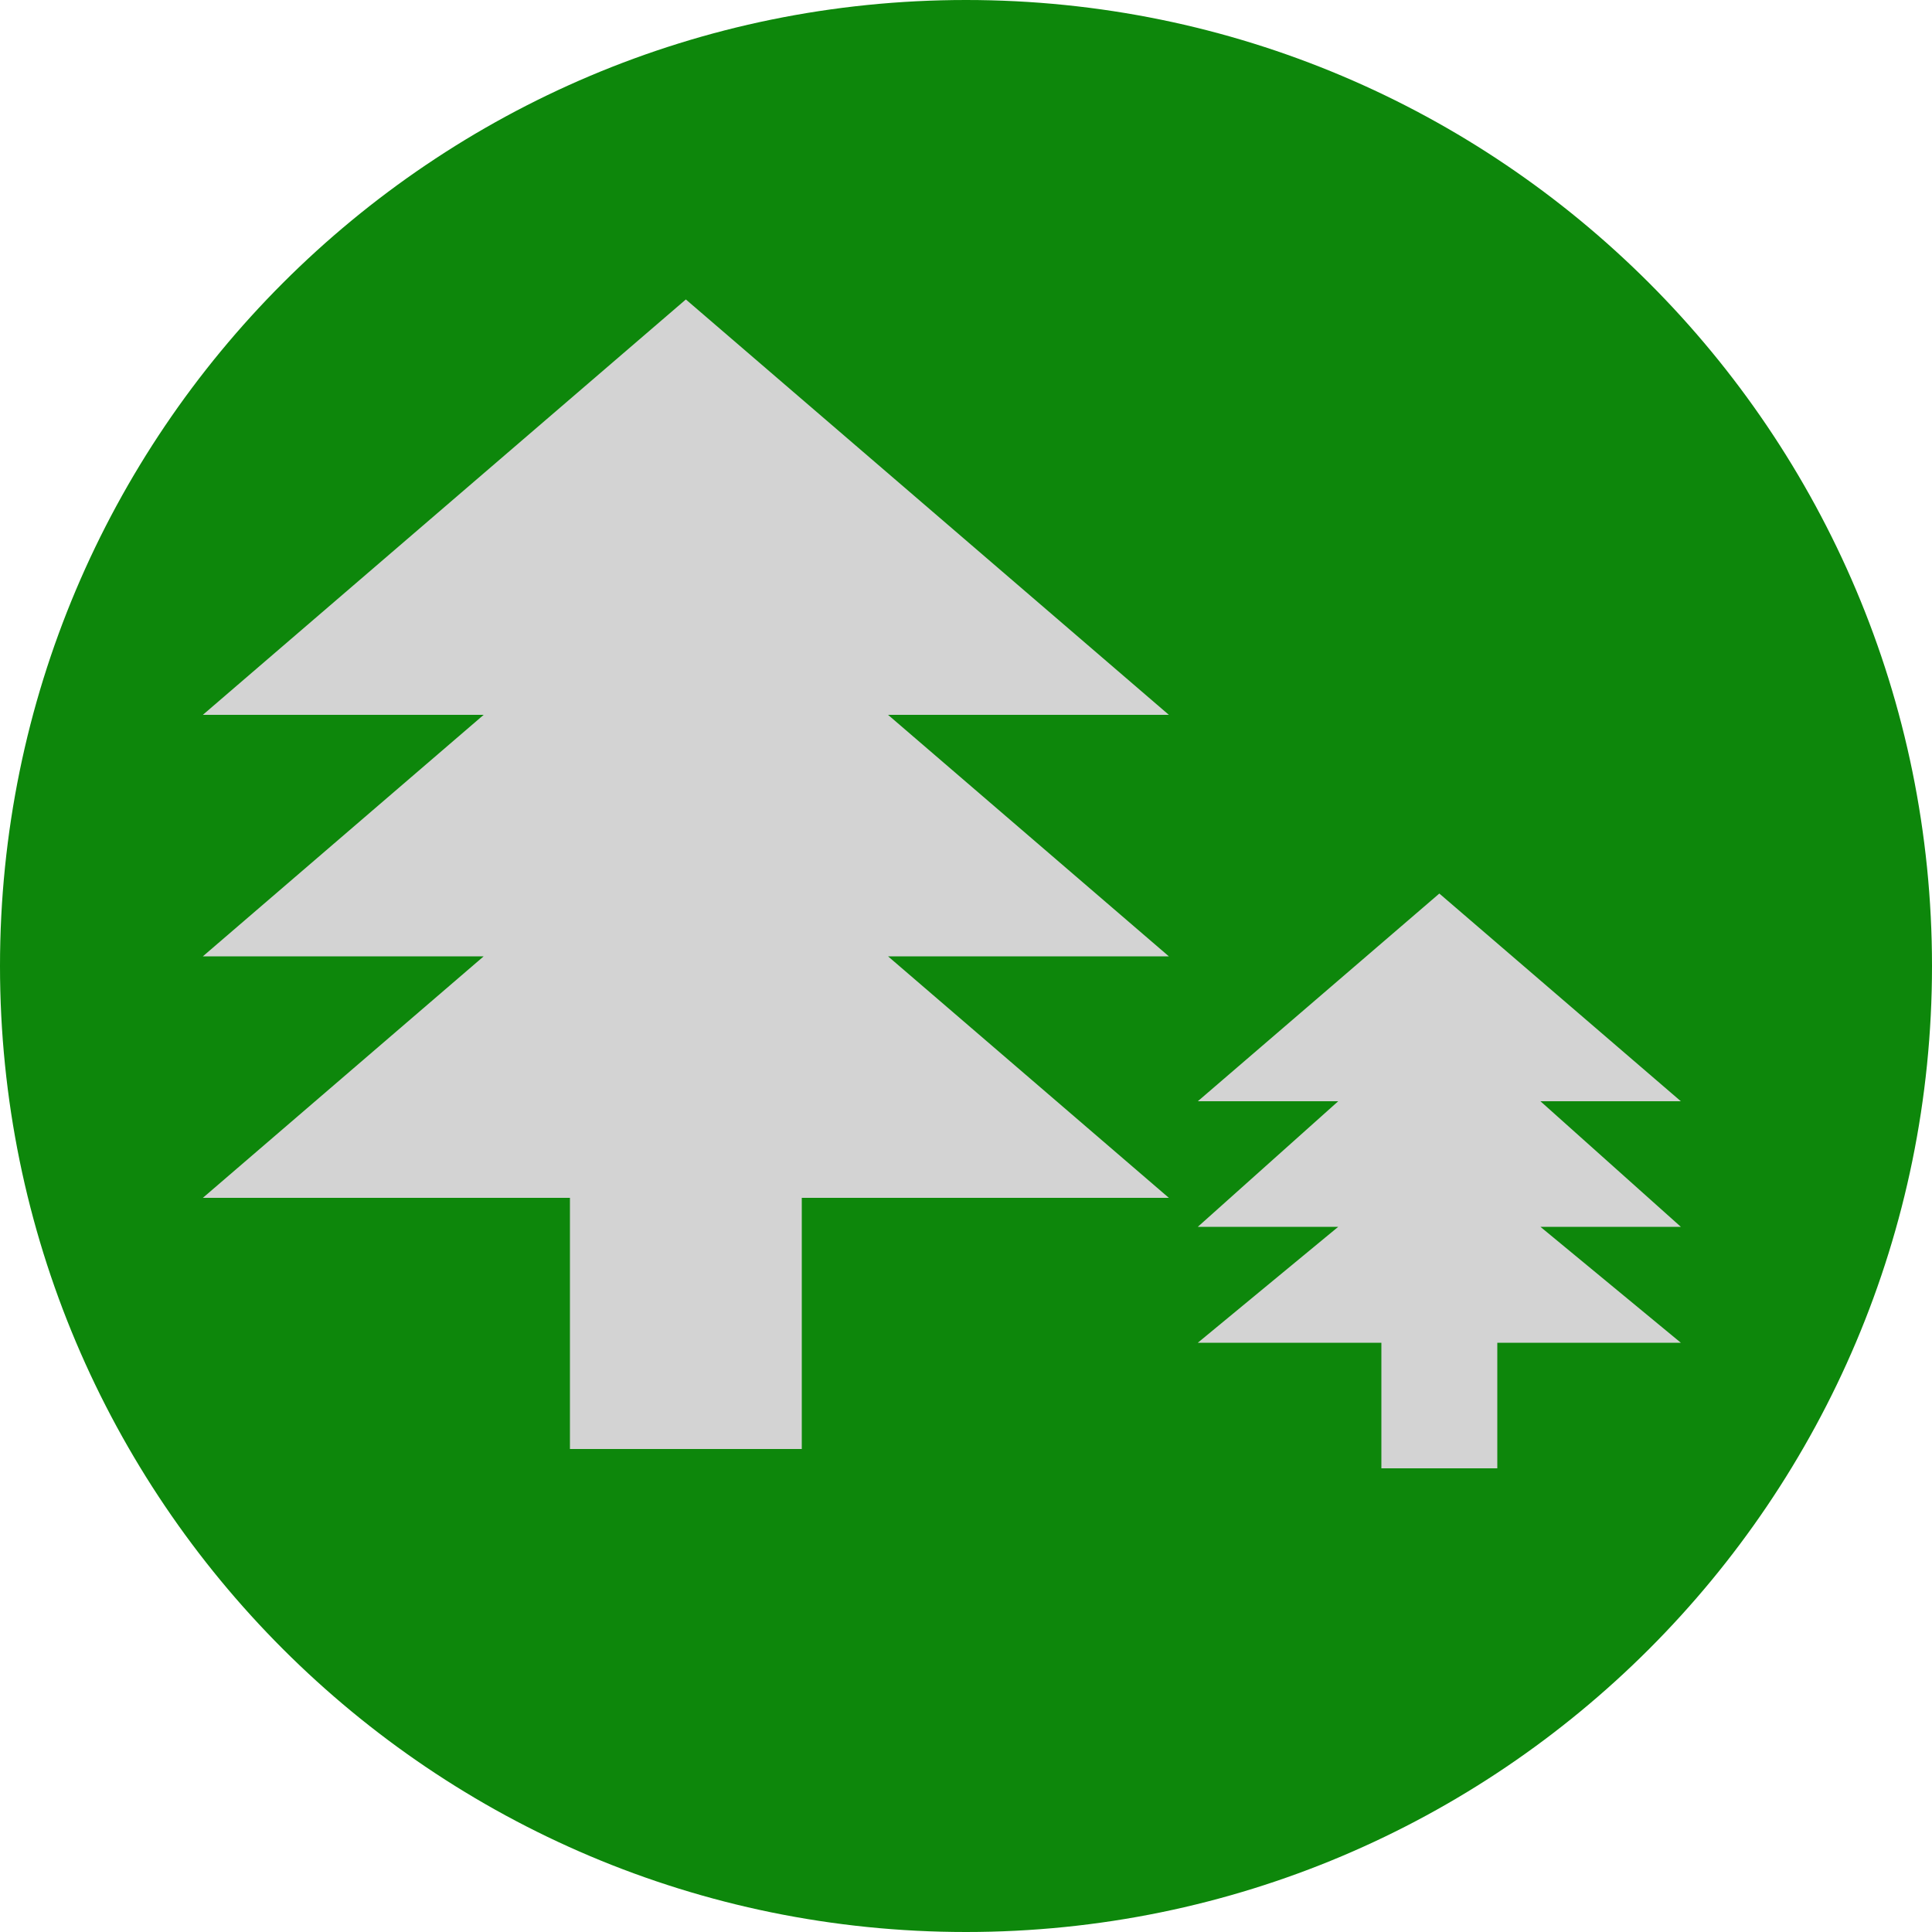
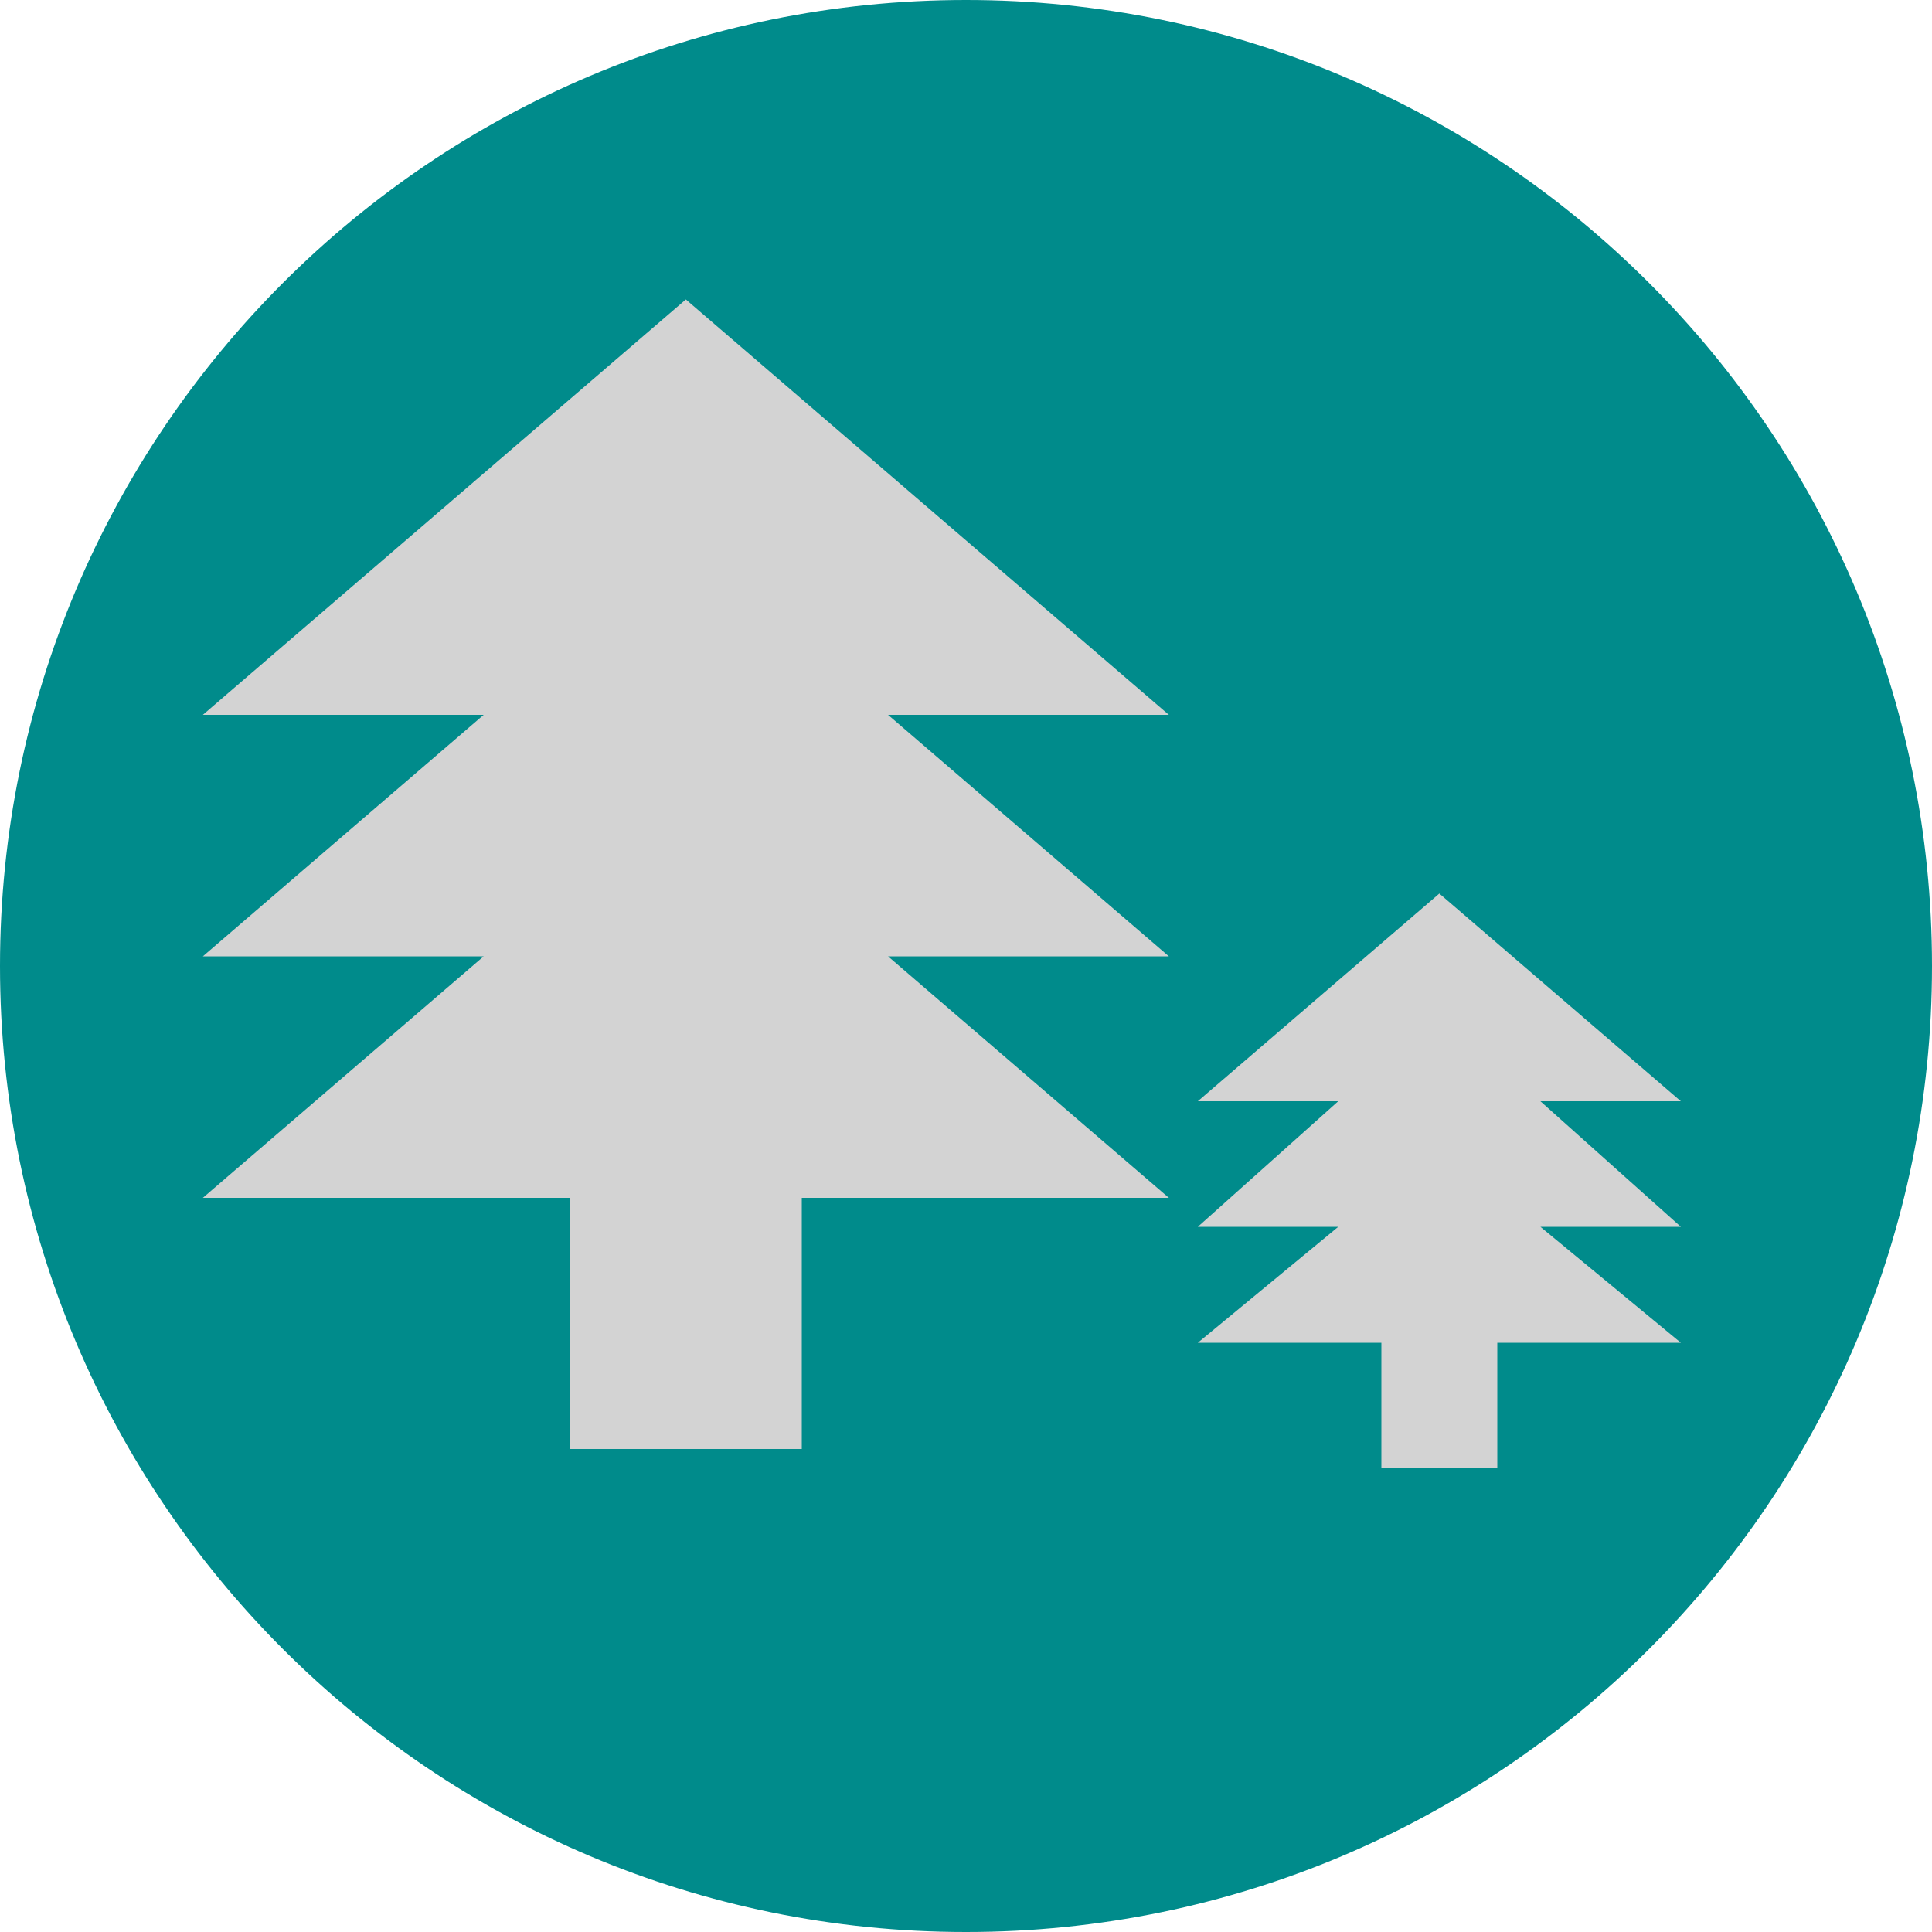
- <svg xmlns="http://www.w3.org/2000/svg" version="1.2" baseProfile="tiny" id="Layer_1" x="0px" y="0px" width="200px" height="200px" viewBox="0 0 200 200" xml:space="preserve">
-   <circle fill-rule="evenodd" fill="#0D870B" cx="100" cy="100" r="100" />
-   <polygon fill-rule="evenodd" fill="#D3D3D3" points="91.93,74 121,74 71,31 21,74 50.07,74 21,99 50.07,99 21,124 59,124 59,150   83,150 83,124 121,124 91.93,99 121,99 " />
-   <polygon fill-rule="evenodd" fill="#D3D3D3" points="159.464,114 174,114 148.999,92.499 123.998,114 138.533,114 123.998,127   138.533,127 123.998,139 143,139 143,152 155,152 155,139 174,139 159.464,127 174,127 " />
+ <svg xmlns="http://www.w3.org/2000/svg" version="1.1" id="Layer_1" x="0px" y="0px" width="200px" height="200px" viewBox="0 0 200 200" enable-background="new 0 0 200 200" xml:space="preserve">
+   <circle fill="#008B8B" cx="100" cy="100" r="100" />
+   <polygon fill="#D3D3D3" points="91.93,74 121,74 71,31 21,74 50.07,74 21,99 50.07,99 21,124 59,124 59,150 83,150 83,124 121,124   91.93,99 121,99 " />
+   <polygon fill="#D3D3D3" points="159.464,114 174,114 148.999,92.499 123.998,114 138.533,114 123.998,127 138.533,127 123.998,139   143,139 143,152 155,152 155,139 174,139 159.464,127 174,127 " />
</svg>
